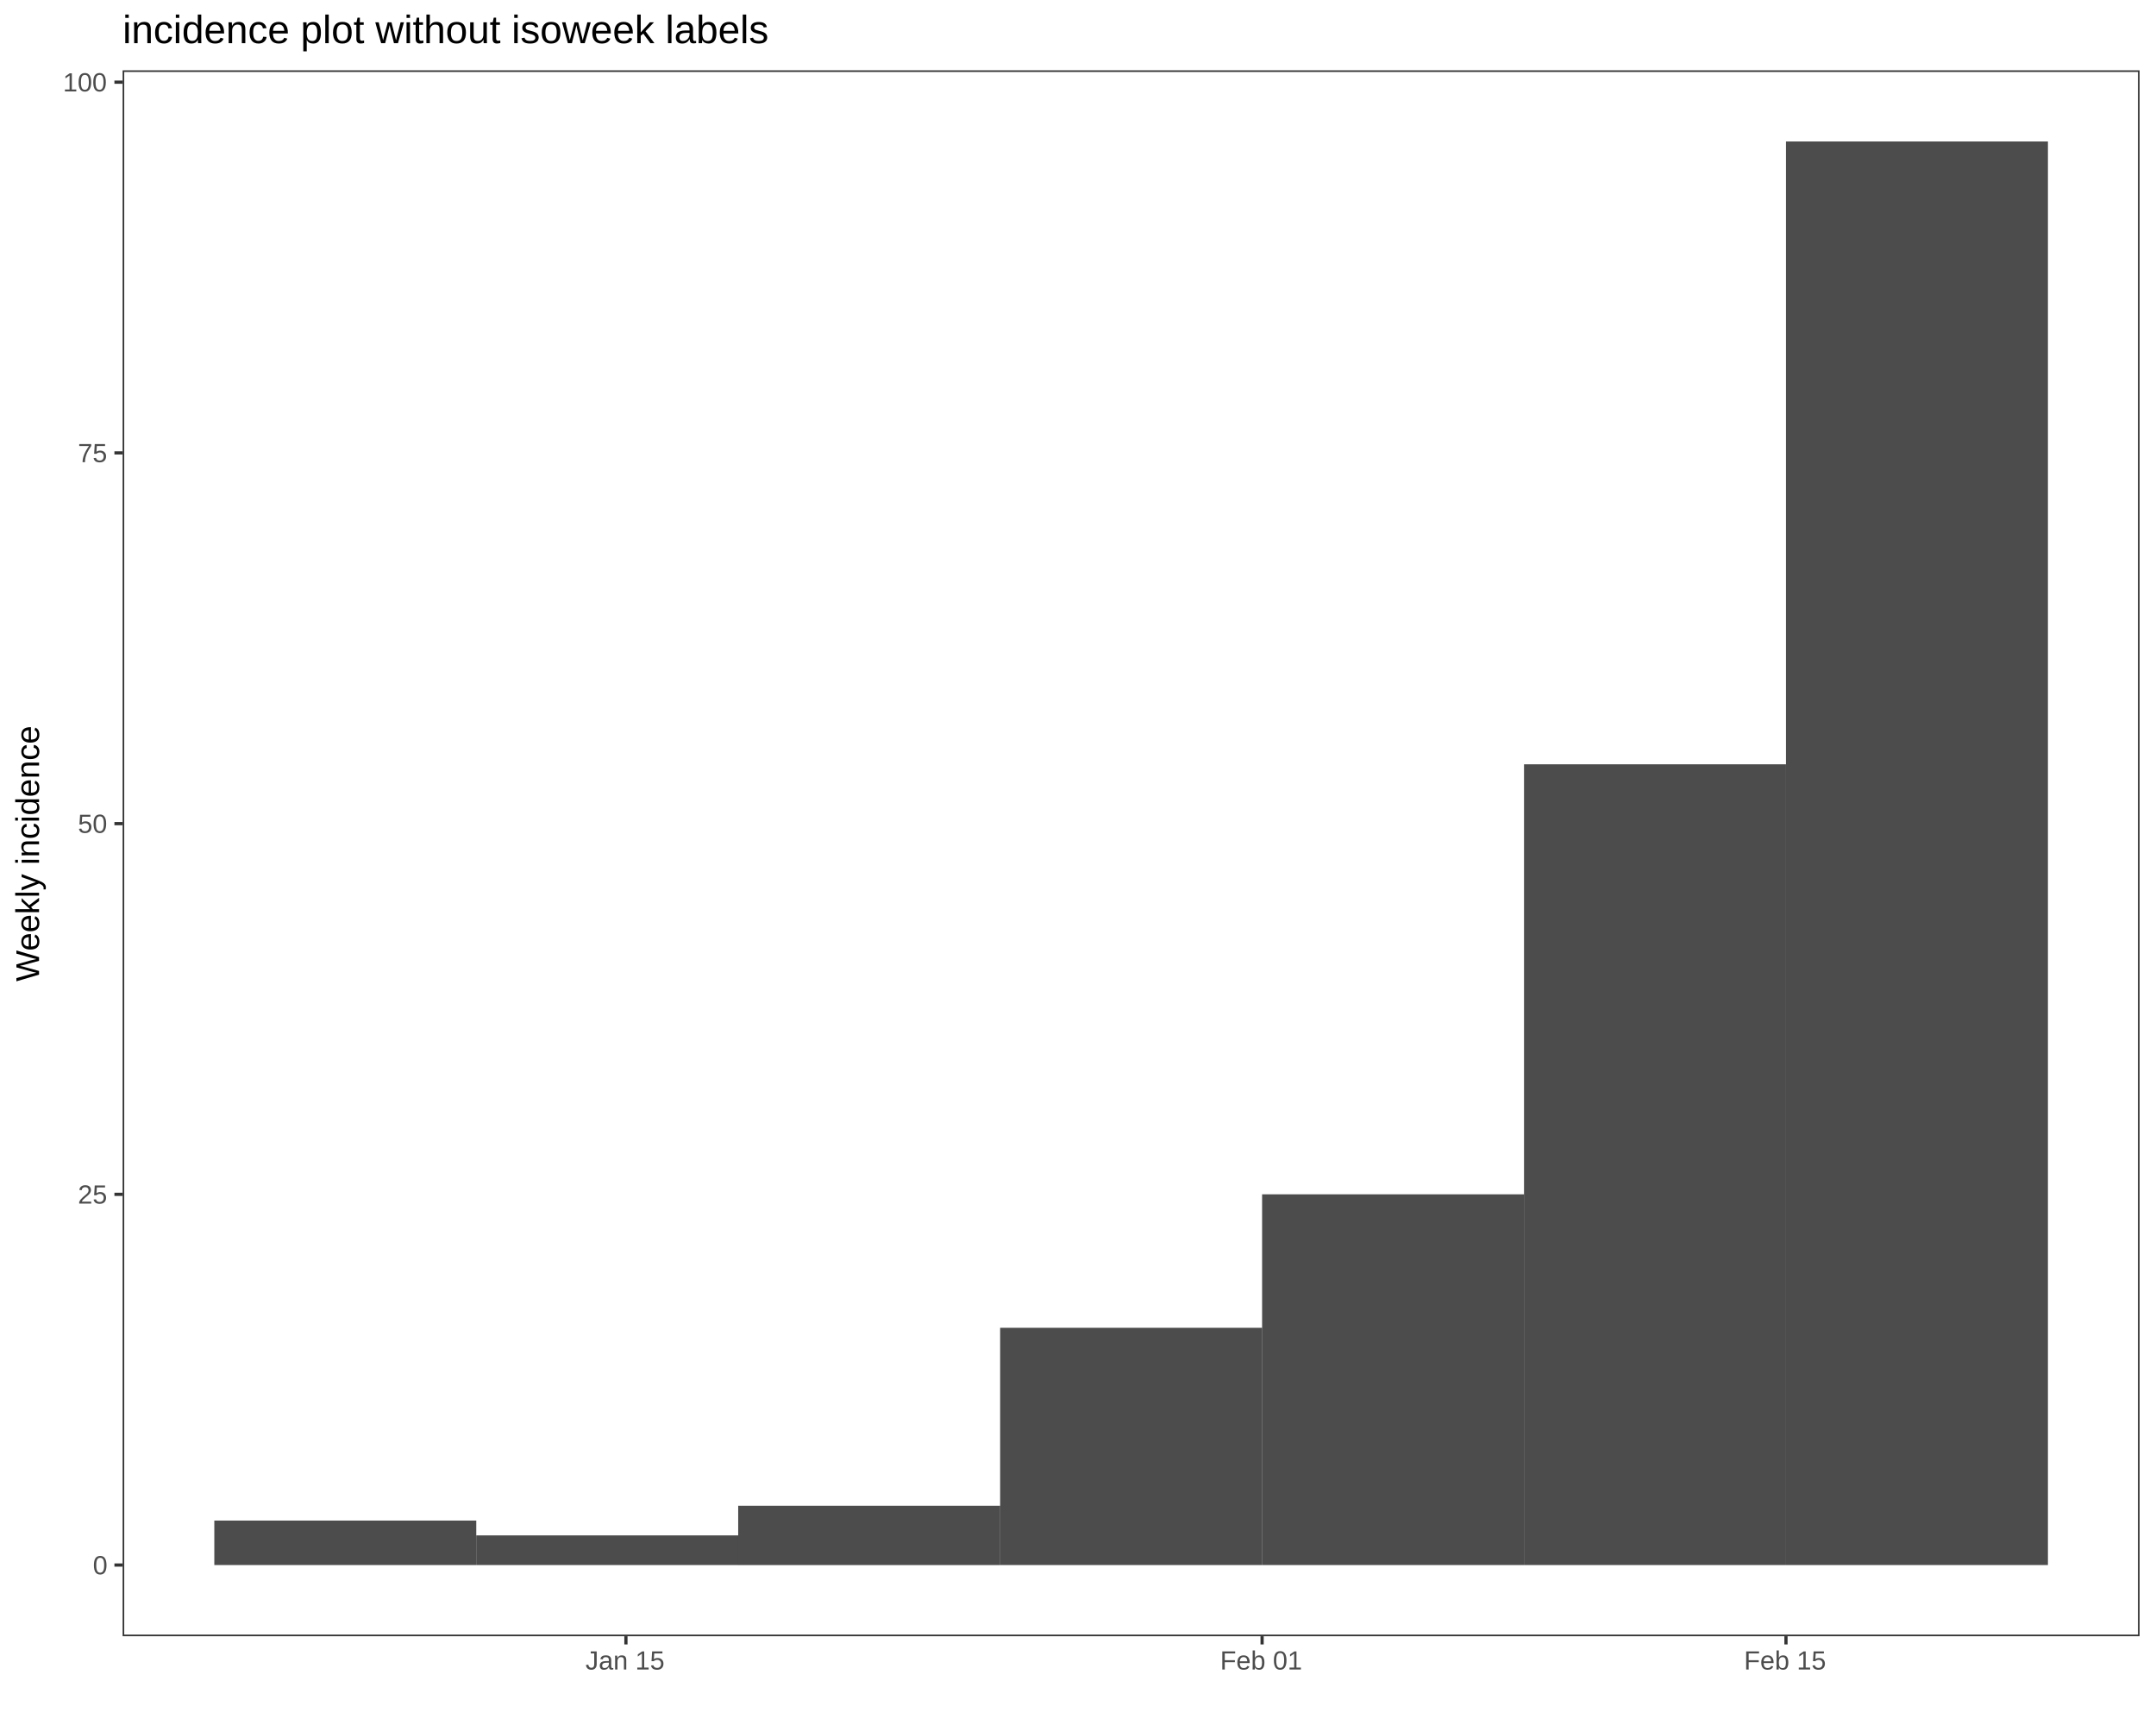
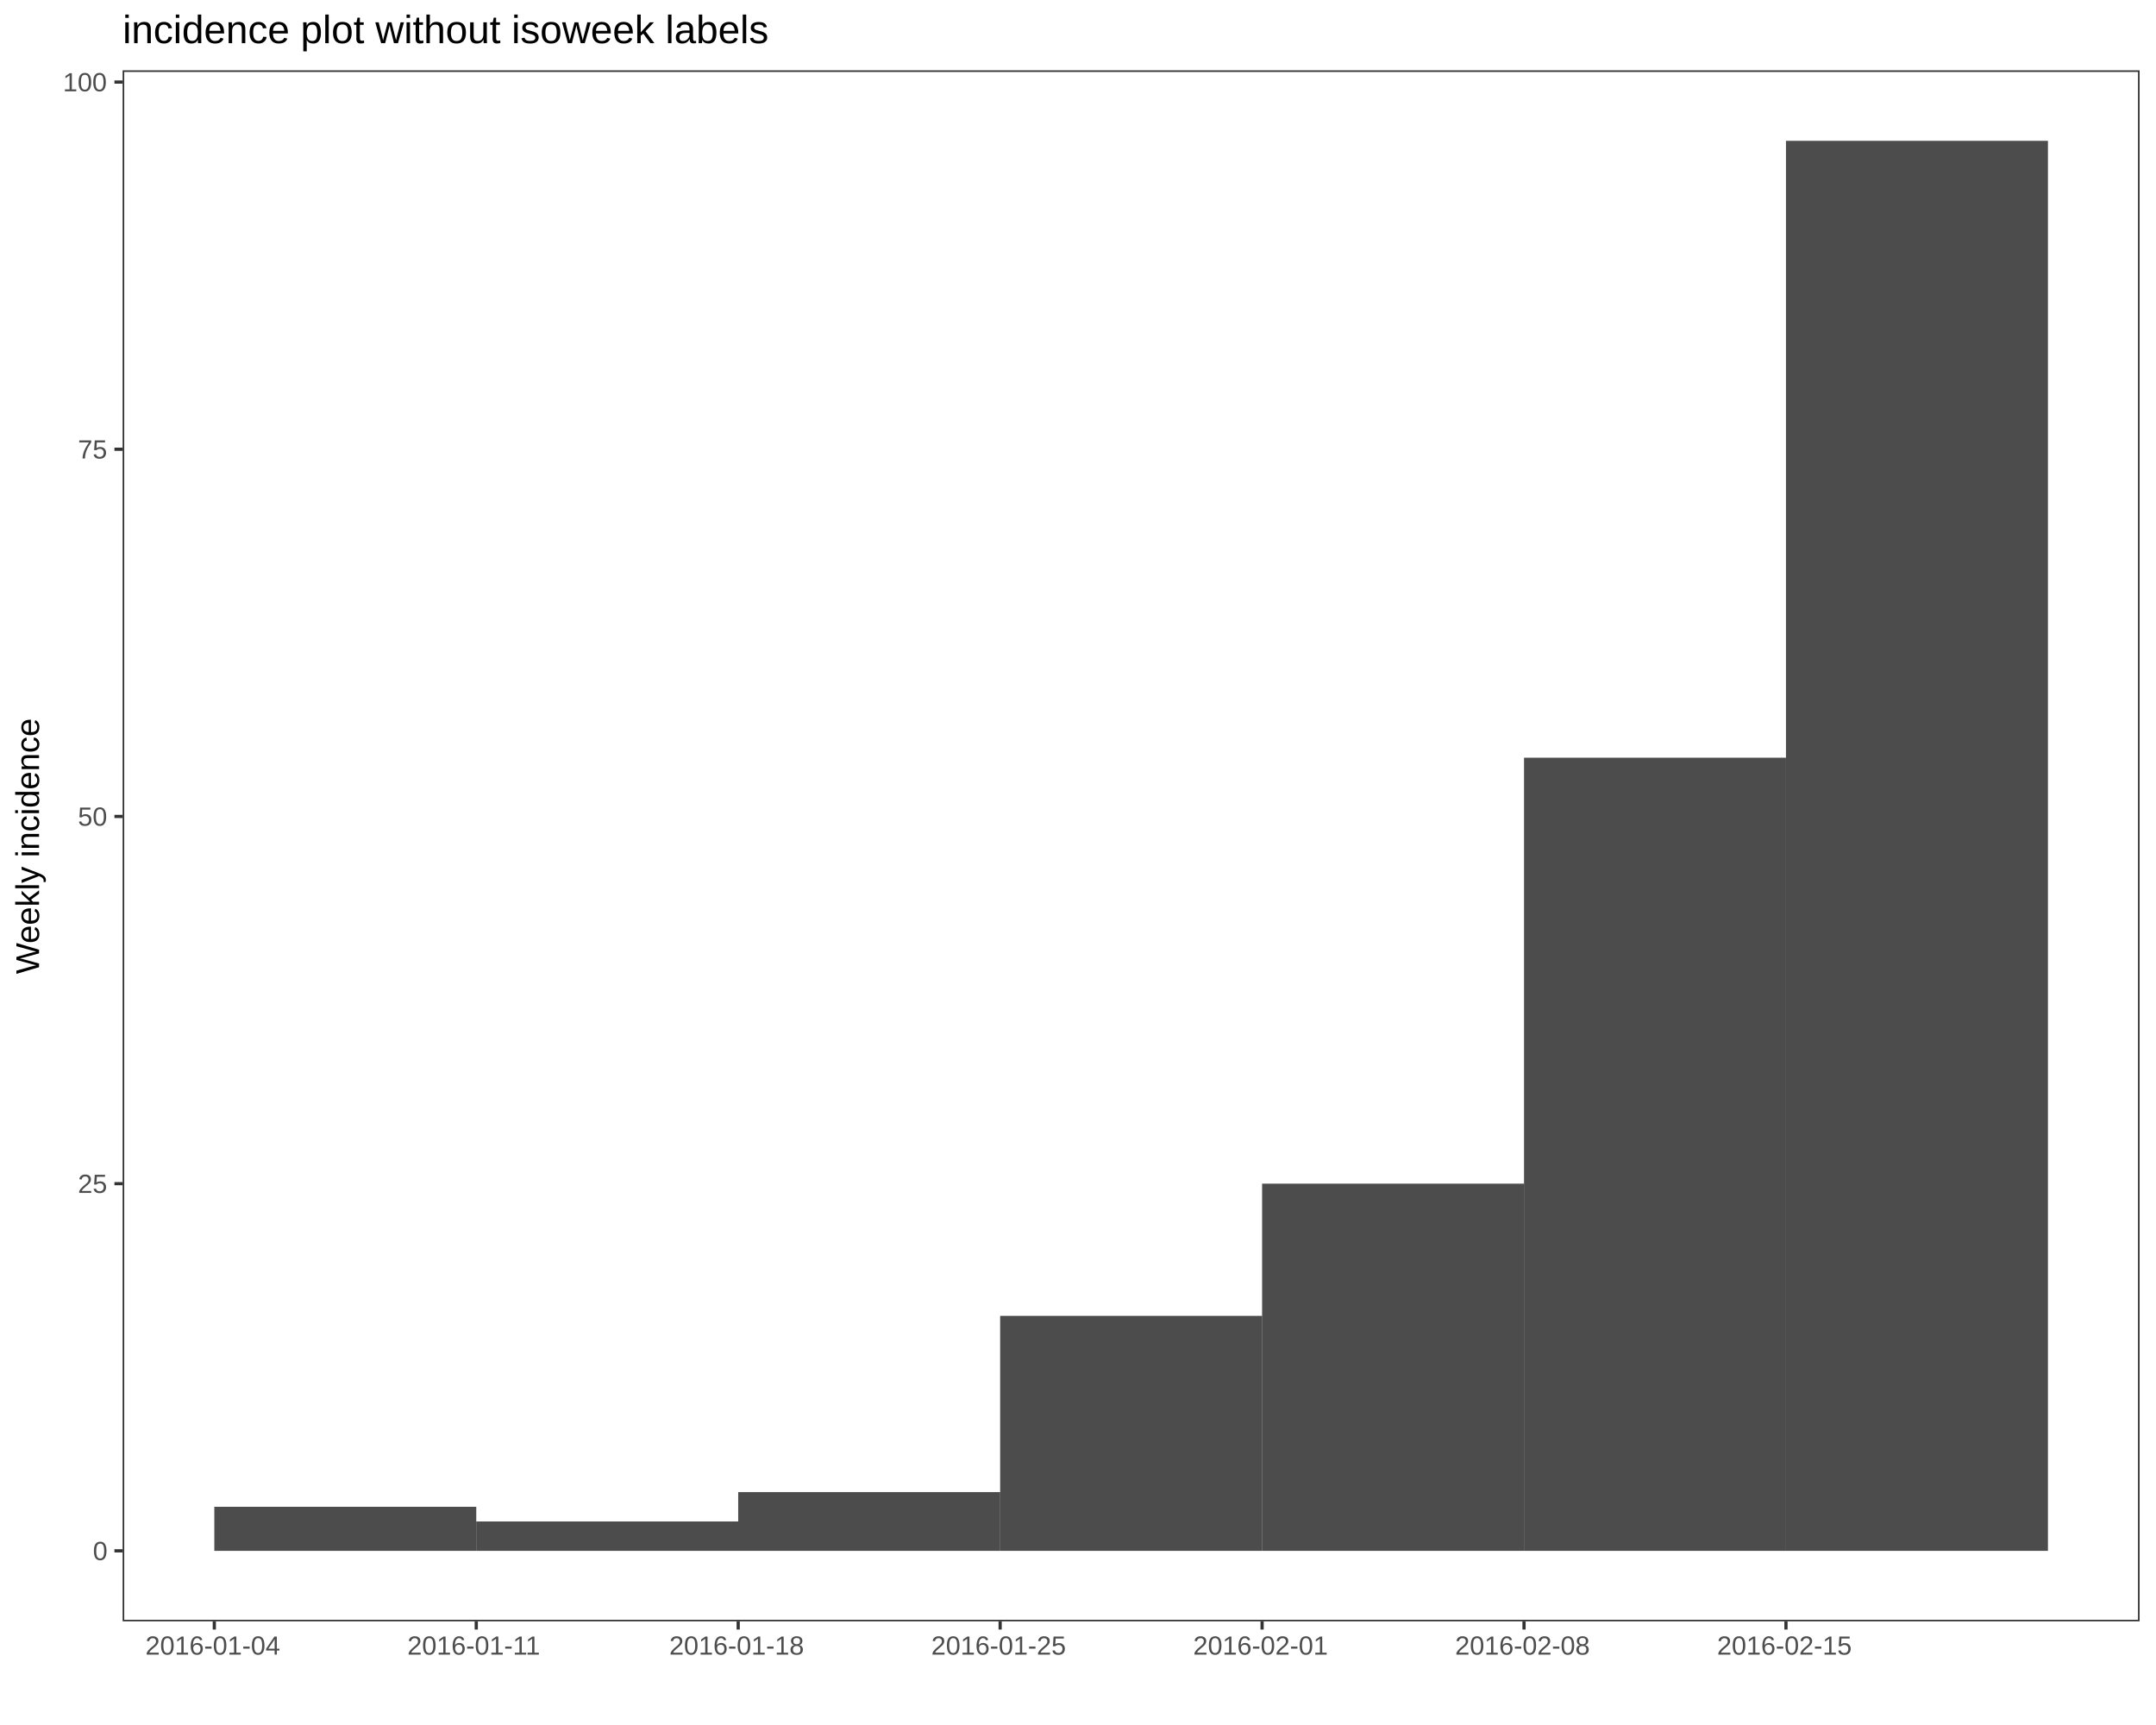
<svg xmlns="http://www.w3.org/2000/svg" viewBox="0 0 720.00 576.00">
  <defs>
    <style type="text/css">
    line, polyline, path, rect, circle {
      fill: none;
      stroke: #000000;
      stroke-linecap: round;
      stroke-linejoin: round;
      stroke-miterlimit: 10.00;
    }
  </style>
  </defs>
  <rect width="100%" height="100%" style="stroke: none; fill: #FFFFFF;" />
  <rect x="0.00" y="0.00" width="720.00" height="576.00" style="stroke-width: 1.07; stroke: #FFFFFF; fill: #FFFFFF;" />
  <defs>
-     <clipPath id="cpNDAuOTUzNHw3MTQuNTIxfDU0Ni4zNnwyMy40NzY3">
-       <rect x="40.95" y="23.48" width="673.57" height="522.88" />
+     <clipPath id="cpNDAuOTUzNHw3MTQuNTIxfDU0MS4zOTF8MjMuNDc2Nw==">
+       <rect x="40.95" y="23.48" width="673.57" height="517.91" />
    </clipPath>
  </defs>
-   <rect x="40.95" y="23.48" width="673.57" height="522.88" style="stroke-width: 1.07; stroke: none; fill: #FFFFFF;" clip-path="url(#cpNDAuOTUzNHw3MTQuNTIxfDU0Ni4zNnwyMy40NzY3)" />
-   <rect x="71.57" y="507.74" width="87.48" height="14.85" style="stroke-width: 1.07; stroke: none; stroke-linecap: butt; fill: #000000; fill-opacity: 0.70;" clip-path="url(#cpNDAuOTUzNHw3MTQuNTIxfDU0Ni4zNnwyMy40NzY3)" />
-   <rect x="159.05" y="512.69" width="87.48" height="9.90" style="stroke-width: 1.07; stroke: none; stroke-linecap: butt; fill: #000000; fill-opacity: 0.70;" clip-path="url(#cpNDAuOTUzNHw3MTQuNTIxfDU0Ni4zNnwyMy40NzY3)" />
-   <rect x="246.52" y="502.79" width="87.48" height="19.81" style="stroke-width: 1.07; stroke: none; stroke-linecap: butt; fill: #000000; fill-opacity: 0.70;" clip-path="url(#cpNDAuOTUzNHw3MTQuNTIxfDU0Ni4zNnwyMy40NzY3)" />
-   <rect x="334.00" y="443.37" width="87.48" height="79.22" style="stroke-width: 1.07; stroke: none; stroke-linecap: butt; fill: #000000; fill-opacity: 0.70;" clip-path="url(#cpNDAuOTUzNHw3MTQuNTIxfDU0Ni4zNnwyMy40NzY3)" />
-   <rect x="421.48" y="398.80" width="87.48" height="123.79" style="stroke-width: 1.07; stroke: none; stroke-linecap: butt; fill: #000000; fill-opacity: 0.70;" clip-path="url(#cpNDAuOTUzNHw3MTQuNTIxfDU0Ni4zNnwyMy40NzY3)" />
-   <rect x="508.95" y="255.21" width="87.48" height="267.38" style="stroke-width: 1.07; stroke: none; stroke-linecap: butt; fill: #000000; fill-opacity: 0.70;" clip-path="url(#cpNDAuOTUzNHw3MTQuNTIxfDU0Ni4zNnwyMy40NzY3)" />
-   <rect x="596.43" y="47.24" width="87.48" height="475.35" style="stroke-width: 1.07; stroke: none; stroke-linecap: butt; fill: #000000; fill-opacity: 0.70;" clip-path="url(#cpNDAuOTUzNHw3MTQuNTIxfDU0Ni4zNnwyMy40NzY3)" />
-   <rect x="40.95" y="23.48" width="673.57" height="522.88" style="stroke-width: 1.07; stroke: #333333;" clip-path="url(#cpNDAuOTUzNHw3MTQuNTIxfDU0Ni4zNnwyMy40NzY3)" />
+   <rect x="40.95" y="23.48" width="673.57" height="517.91" style="stroke-width: 1.07; stroke: none; fill: #FFFFFF;" clip-path="url(#cpNDAuOTUzNHw3MTQuNTIxfDU0MS4zOTF8MjMuNDc2Nw==)" />
+   <rect x="71.57" y="503.14" width="87.48" height="14.71" style="stroke-width: 1.07; stroke: none; stroke-linecap: butt; fill: #000000; fill-opacity: 0.70;" clip-path="url(#cpNDAuOTUzNHw3MTQuNTIxfDU0MS4zOTF8MjMuNDc2Nw==)" />
+   <rect x="159.05" y="508.04" width="87.48" height="9.81" style="stroke-width: 1.07; stroke: none; stroke-linecap: butt; fill: #000000; fill-opacity: 0.70;" clip-path="url(#cpNDAuOTUzNHw3MTQuNTIxfDU0MS4zOTF8MjMuNDc2Nw==)" />
+   <rect x="246.52" y="498.23" width="87.48" height="19.62" style="stroke-width: 1.07; stroke: none; stroke-linecap: butt; fill: #000000; fill-opacity: 0.70;" clip-path="url(#cpNDAuOTUzNHw3MTQuNTIxfDU0MS4zOTF8MjMuNDc2Nw==)" />
+   <rect x="334.00" y="439.38" width="87.48" height="78.47" style="stroke-width: 1.07; stroke: none; stroke-linecap: butt; fill: #000000; fill-opacity: 0.70;" clip-path="url(#cpNDAuOTUzNHw3MTQuNTIxfDU0MS4zOTF8MjMuNDc2Nw==)" />
+   <rect x="421.48" y="395.24" width="87.48" height="122.61" style="stroke-width: 1.07; stroke: none; stroke-linecap: butt; fill: #000000; fill-opacity: 0.70;" clip-path="url(#cpNDAuOTUzNHw3MTQuNTIxfDU0MS4zOTF8MjMuNDc2Nw==)" />
+   <rect x="508.95" y="253.01" width="87.48" height="264.84" style="stroke-width: 1.07; stroke: none; stroke-linecap: butt; fill: #000000; fill-opacity: 0.70;" clip-path="url(#cpNDAuOTUzNHw3MTQuNTIxfDU0MS4zOTF8MjMuNDc2Nw==)" />
+   <rect x="596.43" y="47.02" width="87.48" height="470.83" style="stroke-width: 1.07; stroke: none; stroke-linecap: butt; fill: #000000; fill-opacity: 0.70;" clip-path="url(#cpNDAuOTUzNHw3MTQuNTIxfDU0MS4zOTF8MjMuNDc2Nw==)" />
+   <rect x="40.95" y="23.48" width="673.57" height="517.91" style="stroke-width: 1.07; stroke: #333333;" clip-path="url(#cpNDAuOTUzNHw3MTQuNTIxfDU0MS4zOTF8MjMuNDc2Nw==)" />
  <defs>
    <clipPath id="cpMHw3MjB8NTc2fDA=">
      <rect x="0.00" y="0.00" width="720.00" height="576.00" />
    </clipPath>
  </defs>
  <g clip-path="url(#cpMHw3MjB8NTc2fDA=)">
-     <text x="31.02" y="525.69" style="font-size: 8.80px; fill: #4D4D4D; font-family: Liberation Sans;" textLength="5.01px" lengthAdjust="spacingAndGlyphs">0</text>
+     <text x="31.02" y="520.94" style="font-size: 8.80px; fill: #4D4D4D; font-family: Liberation Sans;" textLength="5.01px" lengthAdjust="spacingAndGlyphs">0</text>
  </g>
  <g clip-path="url(#cpMHw3MjB8NTc2fDA=)">
-     <text x="26.01" y="401.90" style="font-size: 8.80px; fill: #4D4D4D; font-family: Liberation Sans;" textLength="10.01px" lengthAdjust="spacingAndGlyphs">25</text>
+     <text x="26.01" y="398.33" style="font-size: 8.80px; fill: #4D4D4D; font-family: Liberation Sans;" textLength="10.01px" lengthAdjust="spacingAndGlyphs">25</text>
  </g>
  <g clip-path="url(#cpMHw3MjB8NTc2fDA=)">
-     <text x="26.01" y="278.11" style="font-size: 8.80px; fill: #4D4D4D; font-family: Liberation Sans;" textLength="10.01px" lengthAdjust="spacingAndGlyphs">50</text>
+     <text x="26.01" y="275.72" style="font-size: 8.80px; fill: #4D4D4D; font-family: Liberation Sans;" textLength="10.01px" lengthAdjust="spacingAndGlyphs">50</text>
  </g>
  <g clip-path="url(#cpMHw3MjB8NTc2fDA=)">
-     <text x="26.01" y="154.32" style="font-size: 8.80px; fill: #4D4D4D; font-family: Liberation Sans;" textLength="10.01px" lengthAdjust="spacingAndGlyphs">75</text>
+     <text x="26.01" y="153.11" style="font-size: 8.80px; fill: #4D4D4D; font-family: Liberation Sans;" textLength="10.01px" lengthAdjust="spacingAndGlyphs">75</text>
  </g>
  <g clip-path="url(#cpMHw3MjB8NTc2fDA=)">
-     <text x="21.01" y="30.53" style="font-size: 8.80px; fill: #4D4D4D; font-family: Liberation Sans;" textLength="15.02px" lengthAdjust="spacingAndGlyphs">100</text>
+     <text x="21.01" y="30.49" style="font-size: 8.80px; fill: #4D4D4D; font-family: Liberation Sans;" textLength="15.02px" lengthAdjust="spacingAndGlyphs">100</text>
  </g>
-   <polyline points="38.21,522.59 40.95,522.59 " style="stroke-width: 1.07; stroke: #333333; stroke-linecap: butt;" clip-path="url(#cpMHw3MjB8NTc2fDA=)" />
-   <polyline points="38.21,398.80 40.95,398.80 " style="stroke-width: 1.07; stroke: #333333; stroke-linecap: butt;" clip-path="url(#cpMHw3MjB8NTc2fDA=)" />
-   <polyline points="38.21,275.02 40.95,275.02 " style="stroke-width: 1.07; stroke: #333333; stroke-linecap: butt;" clip-path="url(#cpMHw3MjB8NTc2fDA=)" />
-   <polyline points="38.21,151.23 40.95,151.23 " style="stroke-width: 1.07; stroke: #333333; stroke-linecap: butt;" clip-path="url(#cpMHw3MjB8NTc2fDA=)" />
-   <polyline points="38.21,27.44 40.95,27.44 " style="stroke-width: 1.07; stroke: #333333; stroke-linecap: butt;" clip-path="url(#cpMHw3MjB8NTc2fDA=)" />
-   <polyline points="209.03,549.10 209.03,546.36 " style="stroke-width: 1.07; stroke: #333333; stroke-linecap: butt;" clip-path="url(#cpMHw3MjB8NTc2fDA=)" />
-   <polyline points="421.48,549.10 421.48,546.36 " style="stroke-width: 1.07; stroke: #333333; stroke-linecap: butt;" clip-path="url(#cpMHw3MjB8NTc2fDA=)" />
-   <polyline points="596.43,549.10 596.43,546.36 " style="stroke-width: 1.07; stroke: #333333; stroke-linecap: butt;" clip-path="url(#cpMHw3MjB8NTc2fDA=)" />
+   <polyline points="38.21,517.85 40.95,517.85 " style="stroke-width: 1.07; stroke: #333333; stroke-linecap: butt;" clip-path="url(#cpMHw3MjB8NTc2fDA=)" />
+   <polyline points="38.21,395.24 40.95,395.24 " style="stroke-width: 1.07; stroke: #333333; stroke-linecap: butt;" clip-path="url(#cpMHw3MjB8NTc2fDA=)" />
+   <polyline points="38.21,272.62 40.95,272.62 " style="stroke-width: 1.07; stroke: #333333; stroke-linecap: butt;" clip-path="url(#cpMHw3MjB8NTc2fDA=)" />
+   <polyline points="38.21,150.01 40.95,150.01 " style="stroke-width: 1.07; stroke: #333333; stroke-linecap: butt;" clip-path="url(#cpMHw3MjB8NTc2fDA=)" />
+   <polyline points="38.21,27.40 40.95,27.40 " style="stroke-width: 1.07; stroke: #333333; stroke-linecap: butt;" clip-path="url(#cpMHw3MjB8NTc2fDA=)" />
+   <polyline points="71.57,544.13 71.57,541.39 " style="stroke-width: 1.07; stroke: #333333; stroke-linecap: butt;" clip-path="url(#cpMHw3MjB8NTc2fDA=)" />
+   <polyline points="159.05,544.13 159.05,541.39 " style="stroke-width: 1.07; stroke: #333333; stroke-linecap: butt;" clip-path="url(#cpMHw3MjB8NTc2fDA=)" />
+   <polyline points="246.52,544.13 246.52,541.39 " style="stroke-width: 1.07; stroke: #333333; stroke-linecap: butt;" clip-path="url(#cpMHw3MjB8NTc2fDA=)" />
+   <polyline points="334.00,544.13 334.00,541.39 " style="stroke-width: 1.07; stroke: #333333; stroke-linecap: butt;" clip-path="url(#cpMHw3MjB8NTc2fDA=)" />
+   <polyline points="421.48,544.13 421.48,541.39 " style="stroke-width: 1.07; stroke: #333333; stroke-linecap: butt;" clip-path="url(#cpMHw3MjB8NTc2fDA=)" />
+   <polyline points="508.95,544.13 508.95,541.39 " style="stroke-width: 1.07; stroke: #333333; stroke-linecap: butt;" clip-path="url(#cpMHw3MjB8NTc2fDA=)" />
+   <polyline points="596.43,544.13 596.43,541.39 " style="stroke-width: 1.07; stroke: #333333; stroke-linecap: butt;" clip-path="url(#cpMHw3MjB8NTc2fDA=)" />
  <g clip-path="url(#cpMHw3MjB8NTc2fDA=)">
-     <text x="195.52" y="557.48" style="font-size: 8.80px; fill: #4D4D4D; font-family: Liberation Sans;" textLength="27.02px" lengthAdjust="spacingAndGlyphs">Jan 15</text>
+     <text x="48.55" y="552.51" style="font-size: 8.80px; fill: #4D4D4D; font-family: Liberation Sans;" textLength="46.04px" lengthAdjust="spacingAndGlyphs">2016-01-04</text>
  </g>
  <g clip-path="url(#cpMHw3MjB8NTc2fDA=)">
-     <text x="407.47" y="557.48" style="font-size: 8.80px; fill: #4D4D4D; font-family: Liberation Sans;" textLength="28.02px" lengthAdjust="spacingAndGlyphs">Feb 01</text>
+     <text x="136.03" y="552.51" style="font-size: 8.80px; fill: #4D4D4D; font-family: Liberation Sans;" textLength="46.04px" lengthAdjust="spacingAndGlyphs">2016-01-11</text>
  </g>
  <g clip-path="url(#cpMHw3MjB8NTc2fDA=)">
-     <text x="582.42" y="557.48" style="font-size: 8.80px; fill: #4D4D4D; font-family: Liberation Sans;" textLength="28.02px" lengthAdjust="spacingAndGlyphs">Feb 15</text>
+     <text x="223.50" y="552.51" style="font-size: 8.80px; fill: #4D4D4D; font-family: Liberation Sans;" textLength="46.04px" lengthAdjust="spacingAndGlyphs">2016-01-18</text>
  </g>
  <g clip-path="url(#cpMHw3MjB8NTc2fDA=)">
-     <text transform="translate(13.04,327.72) rotate(-90)" style="font-size: 11.00px; font-family: Liberation Sans;" textLength="85.59px" lengthAdjust="spacingAndGlyphs">Weekly incidence</text>
+     <text x="310.98" y="552.51" style="font-size: 8.80px; fill: #4D4D4D; font-family: Liberation Sans;" textLength="46.04px" lengthAdjust="spacingAndGlyphs">2016-01-25</text>
+   </g>
+   <g clip-path="url(#cpMHw3MjB8NTc2fDA=)">
+     <text x="398.46" y="552.51" style="font-size: 8.80px; fill: #4D4D4D; font-family: Liberation Sans;" textLength="46.04px" lengthAdjust="spacingAndGlyphs">2016-02-01</text>
+   </g>
+   <g clip-path="url(#cpMHw3MjB8NTc2fDA=)">
+     <text x="485.93" y="552.51" style="font-size: 8.80px; fill: #4D4D4D; font-family: Liberation Sans;" textLength="46.04px" lengthAdjust="spacingAndGlyphs">2016-02-08</text>
+   </g>
+   <g clip-path="url(#cpMHw3MjB8NTc2fDA=)">
+     <text x="573.41" y="552.51" style="font-size: 8.80px; fill: #4D4D4D; font-family: Liberation Sans;" textLength="46.04px" lengthAdjust="spacingAndGlyphs">2016-02-15</text>
+   </g>
+   <g clip-path="url(#cpMHw3MjB8NTc2fDA=)">
+     <text transform="translate(13.04,325.23) rotate(-90)" style="font-size: 11.00px; font-family: Liberation Sans;" textLength="85.59px" lengthAdjust="spacingAndGlyphs">Weekly incidence</text>
  </g>
  <g clip-path="url(#cpMHw3MjB8NTc2fDA=)">
    <text x="40.95" y="14.42" style="font-size: 13.20px; font-family: Liberation Sans;" textLength="212.46px" lengthAdjust="spacingAndGlyphs">incidence plot without isoweek labels</text>
  </g>
</svg>
